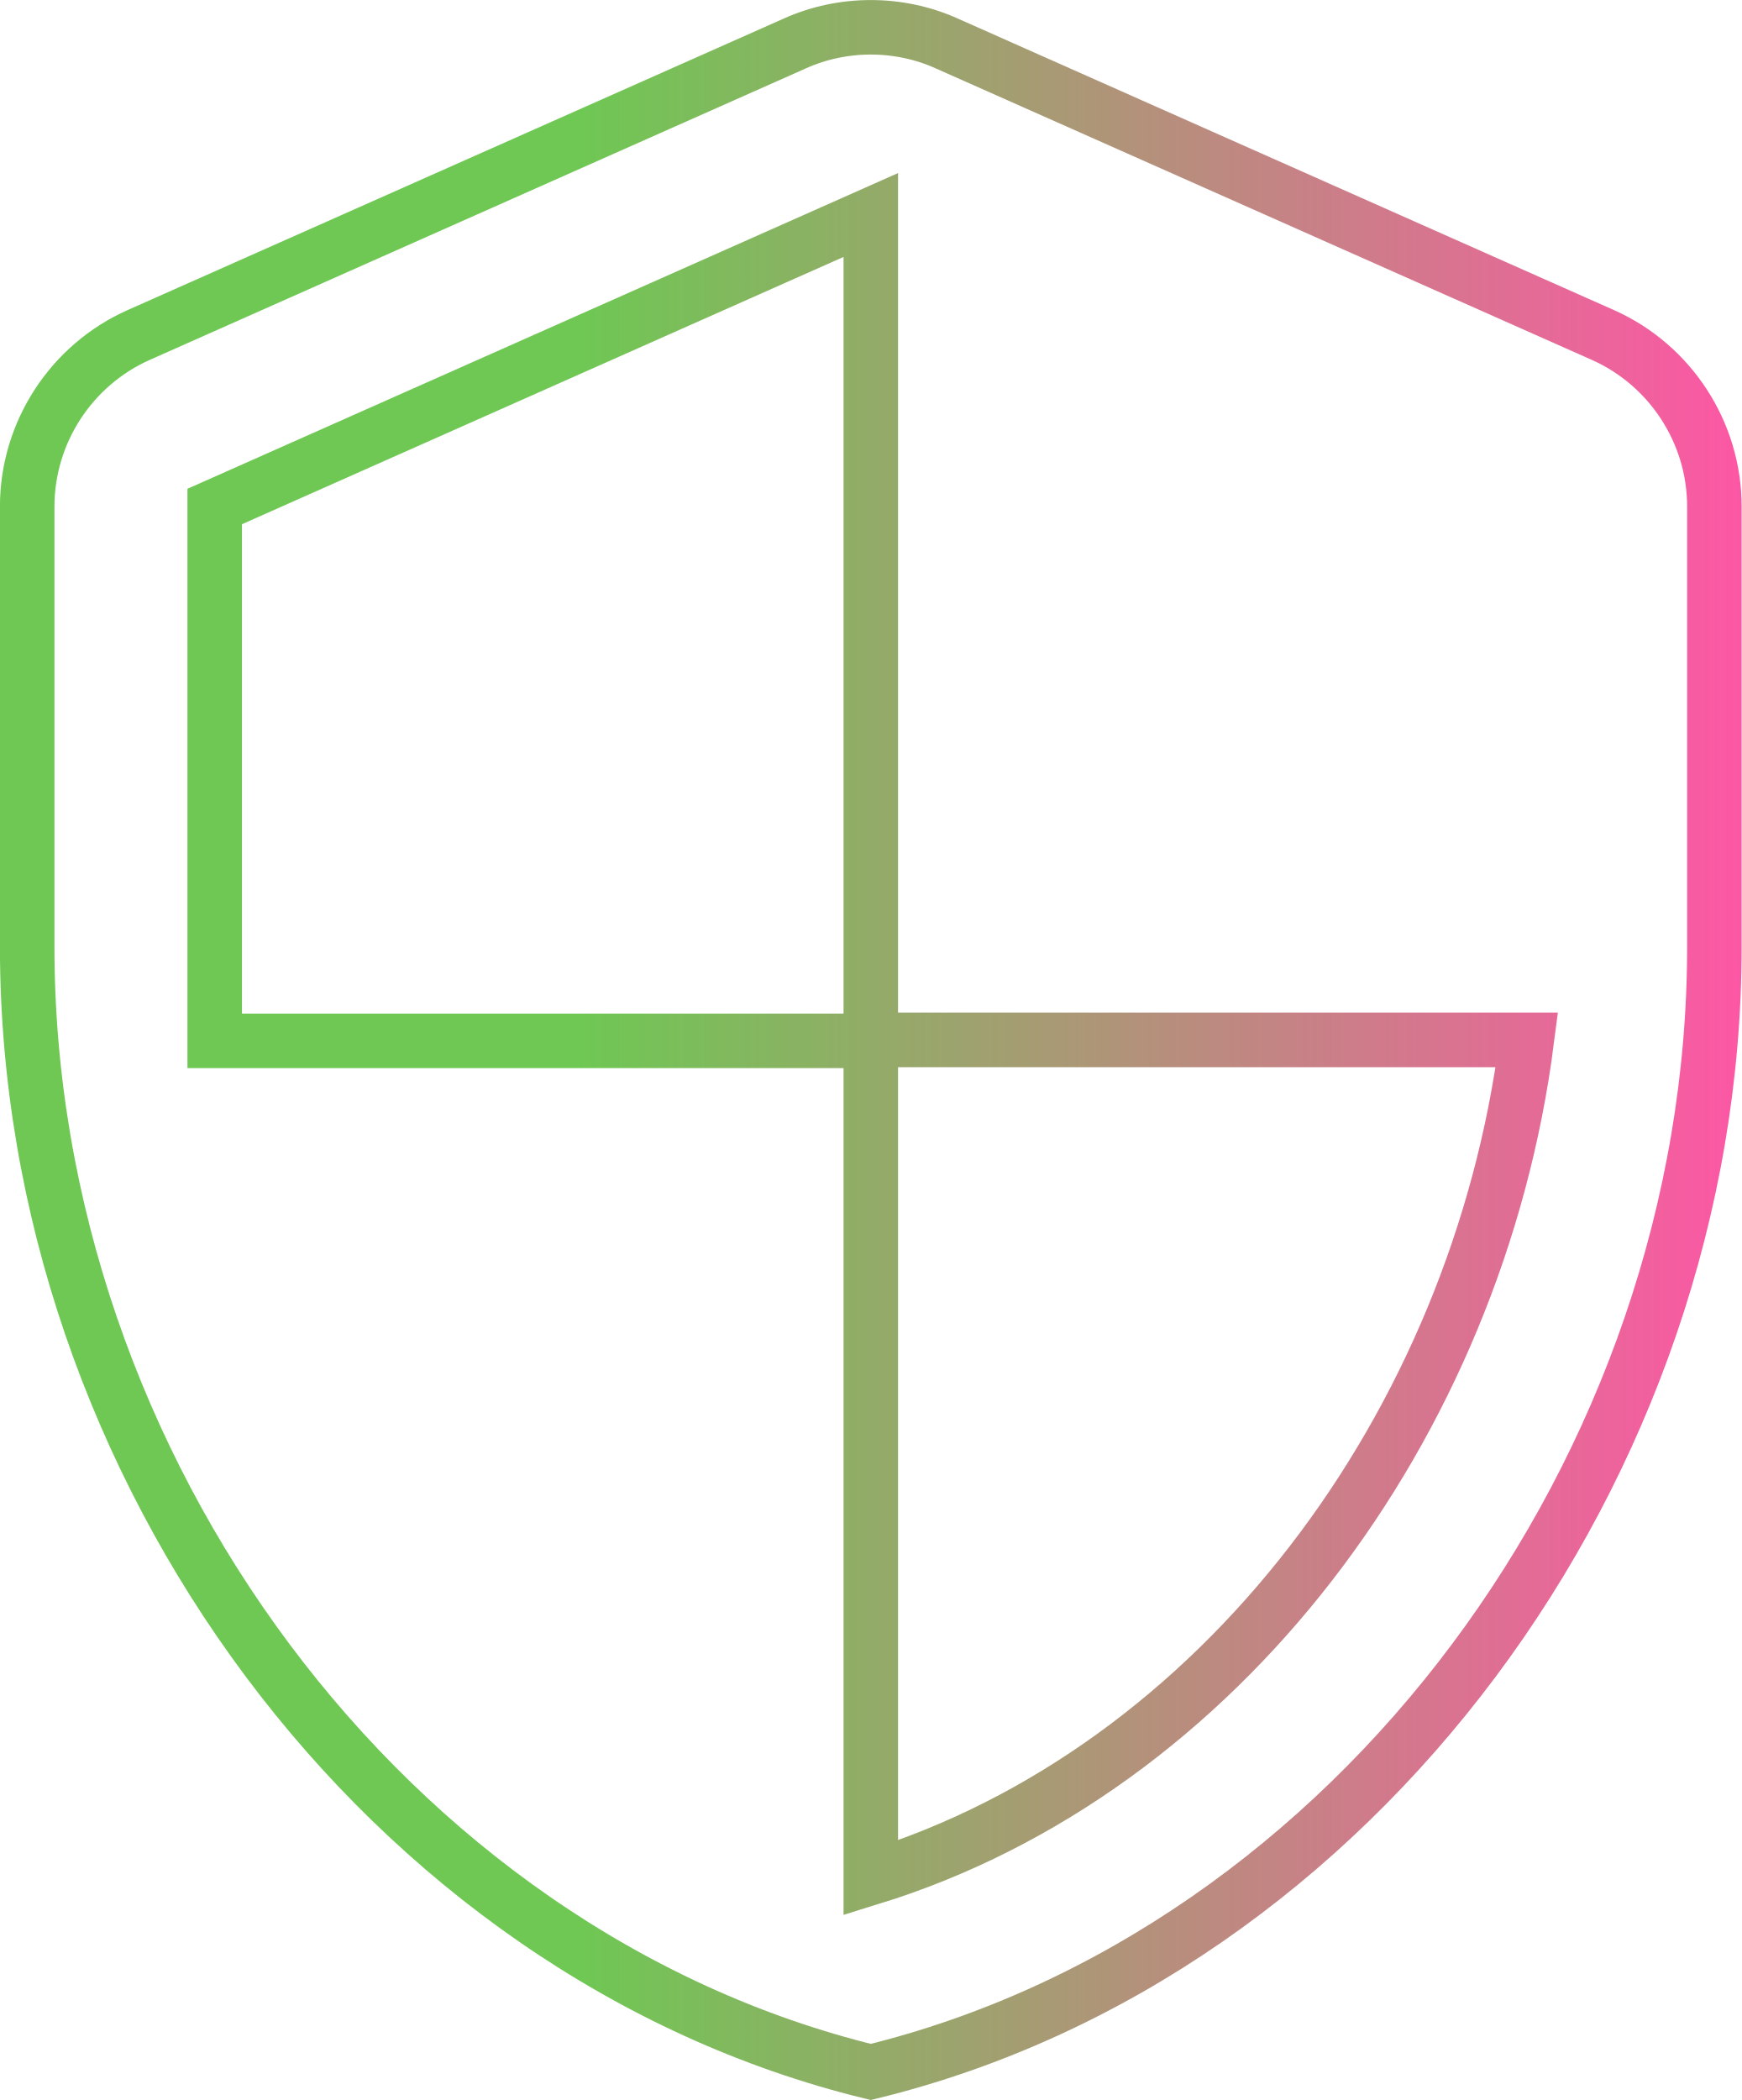
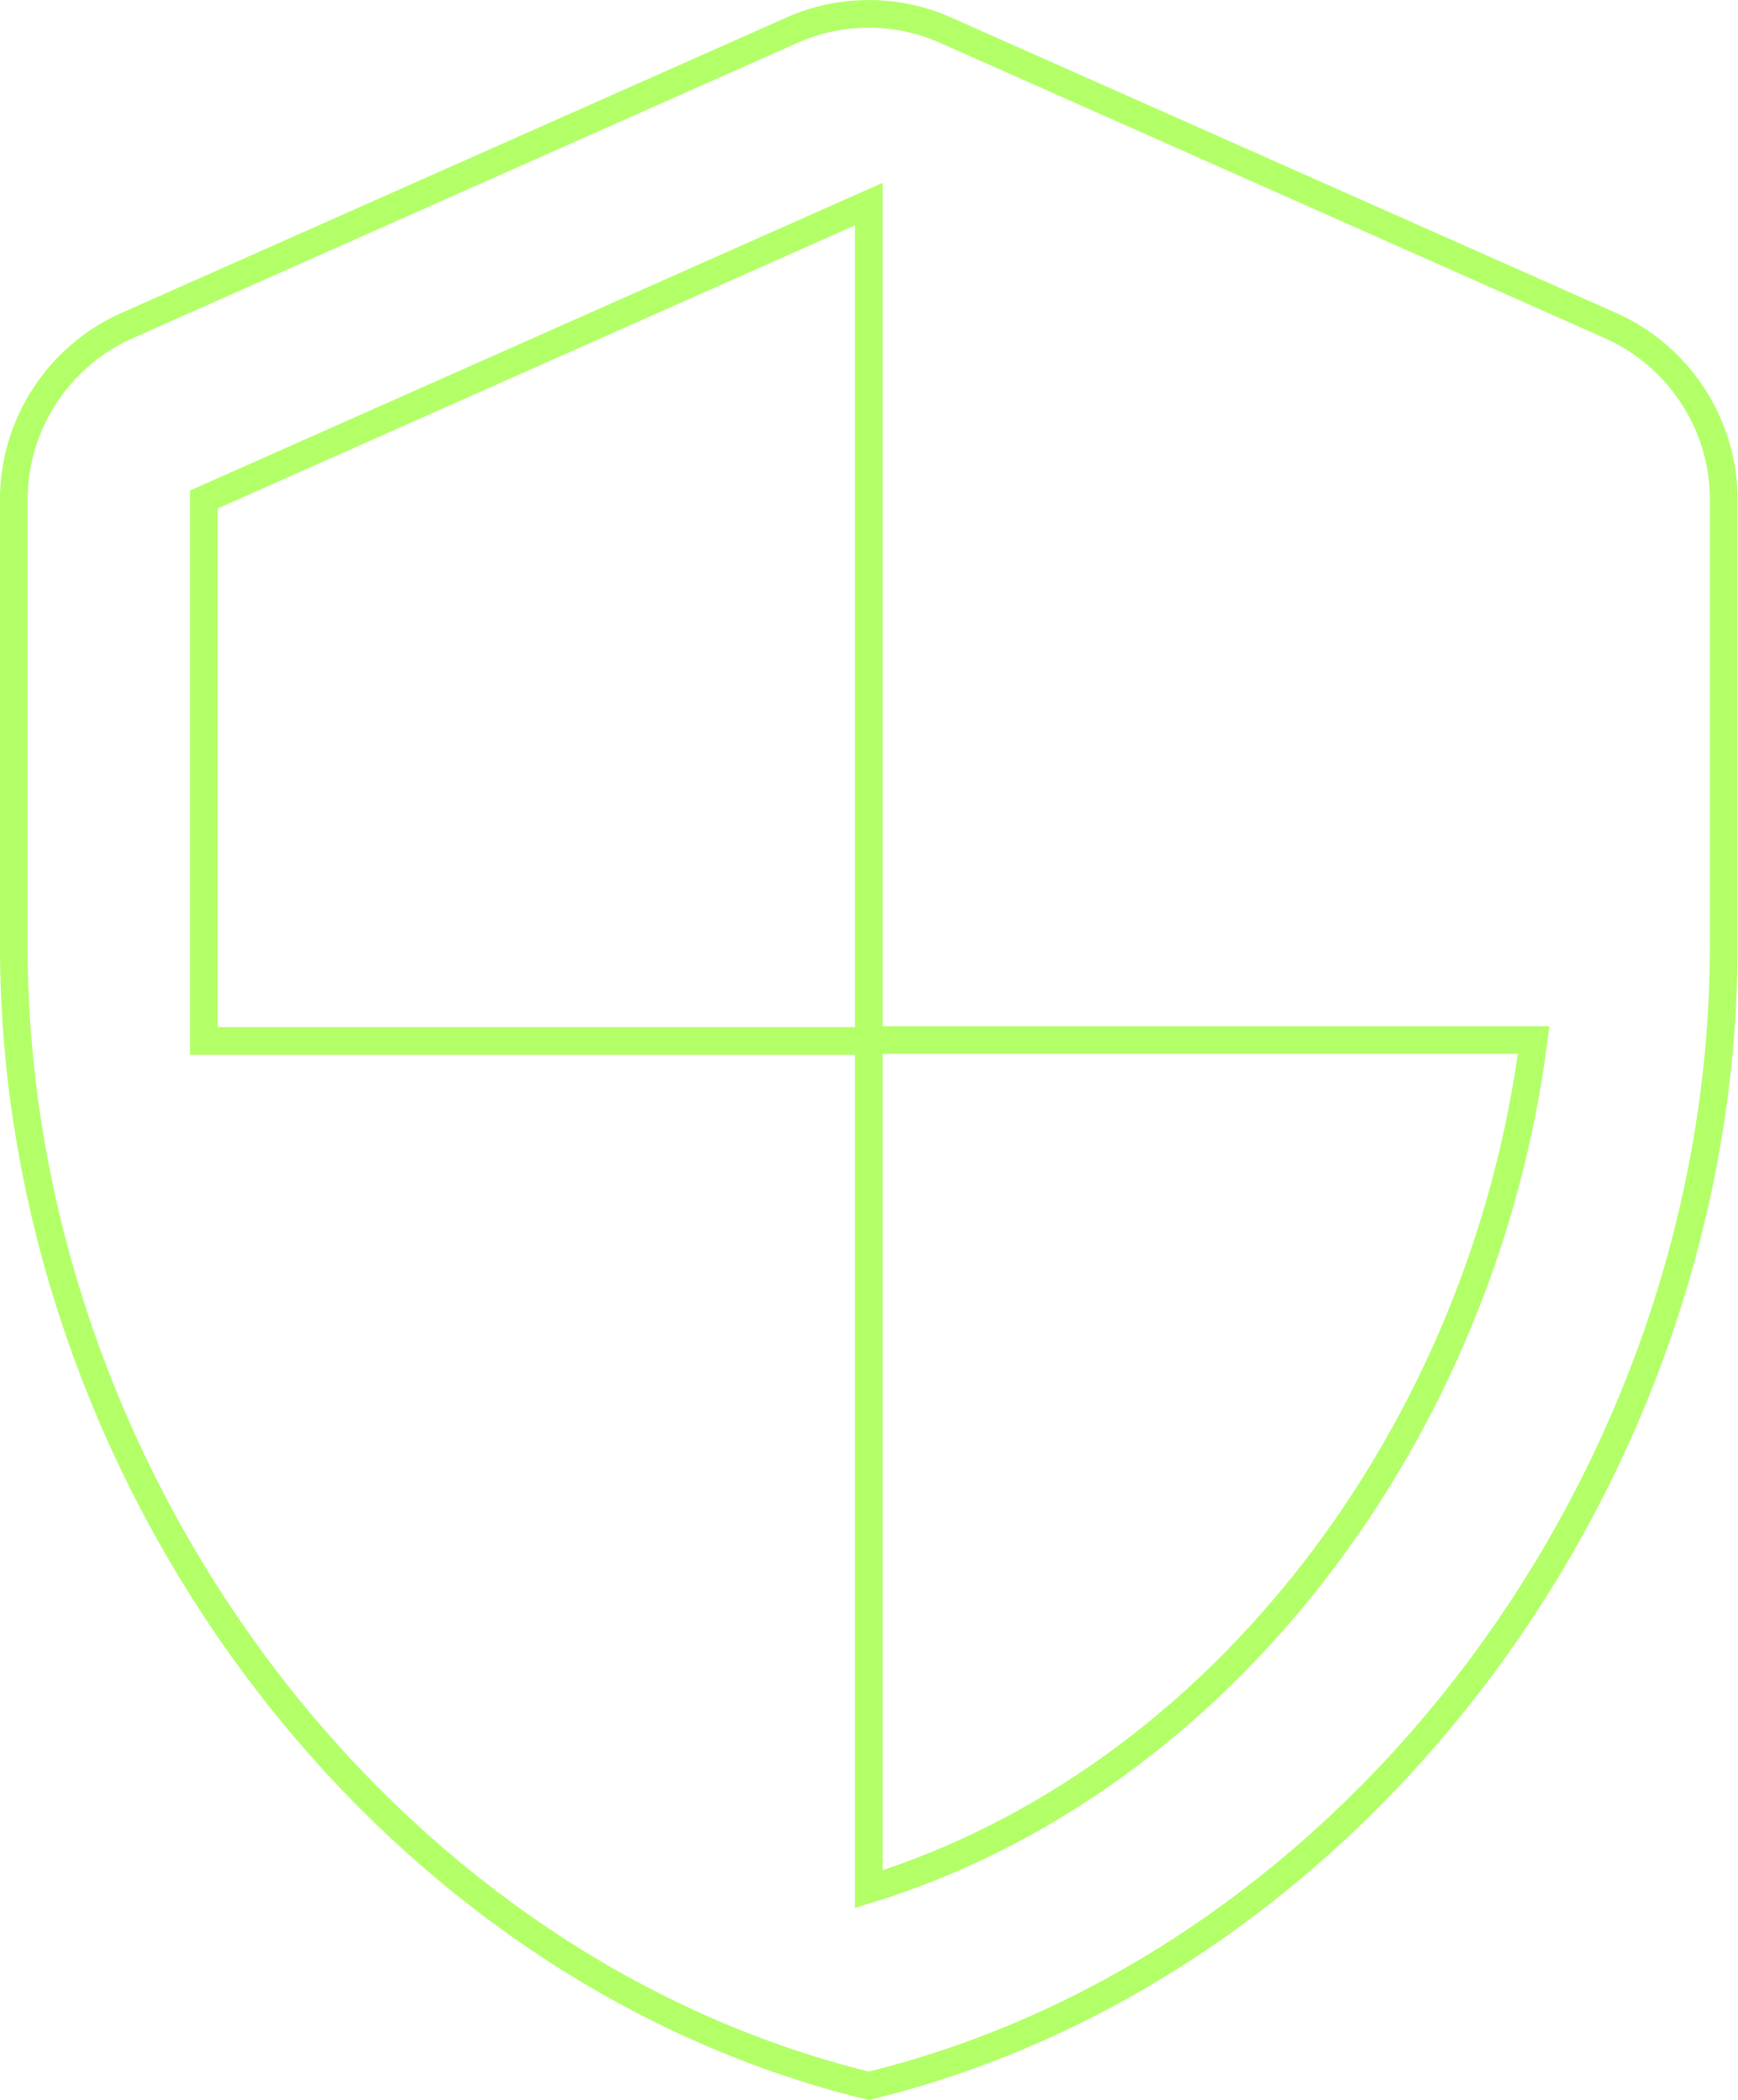
- <svg xmlns="http://www.w3.org/2000/svg" xmlns:xlink="http://www.w3.org/1999/xlink" width="63.891" height="77.032" viewBox="0 0 16.904 20.381" version="1.1" id="svg122121" xml:space="preserve">
-   <defs id="defs122118">
-     <linearGradient id="linearGradient161637">
-       <stop style="stop-color:#6ec853;stop-opacity:1;" offset="0.334" id="stop161633" />
-       <stop style="stop-color:#ff55a6;stop-opacity:1;" offset="1" id="stop161635" />
-     </linearGradient>
-     <linearGradient xlink:href="#linearGradient161637" id="linearGradient161639" x1="141.966" y1="127.87" x2="159.251" y2="127.87" gradientUnits="userSpaceOnUse" />
-   </defs>
-   <g id="layer1" transform="translate(-142.1561,-117.6773)">
-     <path d="m 149.871,118.099 -6.368,2.829 c -0.655,0.291 -1.083,0.946 -1.083,1.665 v 4.276 c 0,5.049 3.493,9.771 8.188,10.917 4.694,-1.146 8.188,-5.868 8.188,-10.917 v -4.276 c 0,-0.719 -0.428,-1.374 -1.083,-1.665 l -6.368,-2.829 c -0.464,-0.209 -1.01,-0.209 -1.474,0 z m 0.737,9.671 h 6.368 c -0.482,3.748 -2.984,7.087 -6.368,8.133 v -8.124 h -6.368 v -5.186 l 6.368,-2.829 z" id="path158920" style="fill:none;stroke:url(#linearGradient161639);stroke-width:0.529;stroke-dasharray:none;stroke-opacity:1" />
+ <svg xmlns="http://www.w3.org/2000/svg" width="62.891" height="76.016" viewBox="0 0 16.64 20.112" version="1.1" id="svg122121" xml:space="preserve">
+   <defs id="defs122118" />
+   <g id="layer1" transform="translate(-152.9286,-72.0096)">
+     <path d="m 160.512,72.299 -6.368,2.829 c -0.655,0.291 -1.083,0.946 -1.083,1.665 v 4.276 c 0,5.049 3.493,9.771 8.188,10.917 4.694,-1.146 8.188,-5.868 8.188,-10.917 v -4.276 c 0,-0.719 -0.428,-1.374 -1.083,-1.665 l -6.368,-2.829 c -0.464,-0.209 -1.01,-0.209 -1.474,0 z m 0.737,9.671 h 6.368 c -0.482,3.748 -2.984,7.087 -6.368,8.133 v -8.124 h -6.368 v -5.186 l 6.368,-2.829 z" id="path158920" style="fill:none;stroke:#b3ff68;stroke-width:0.265;stroke-dasharray:none;stroke-opacity:1" />
  </g>
</svg>
